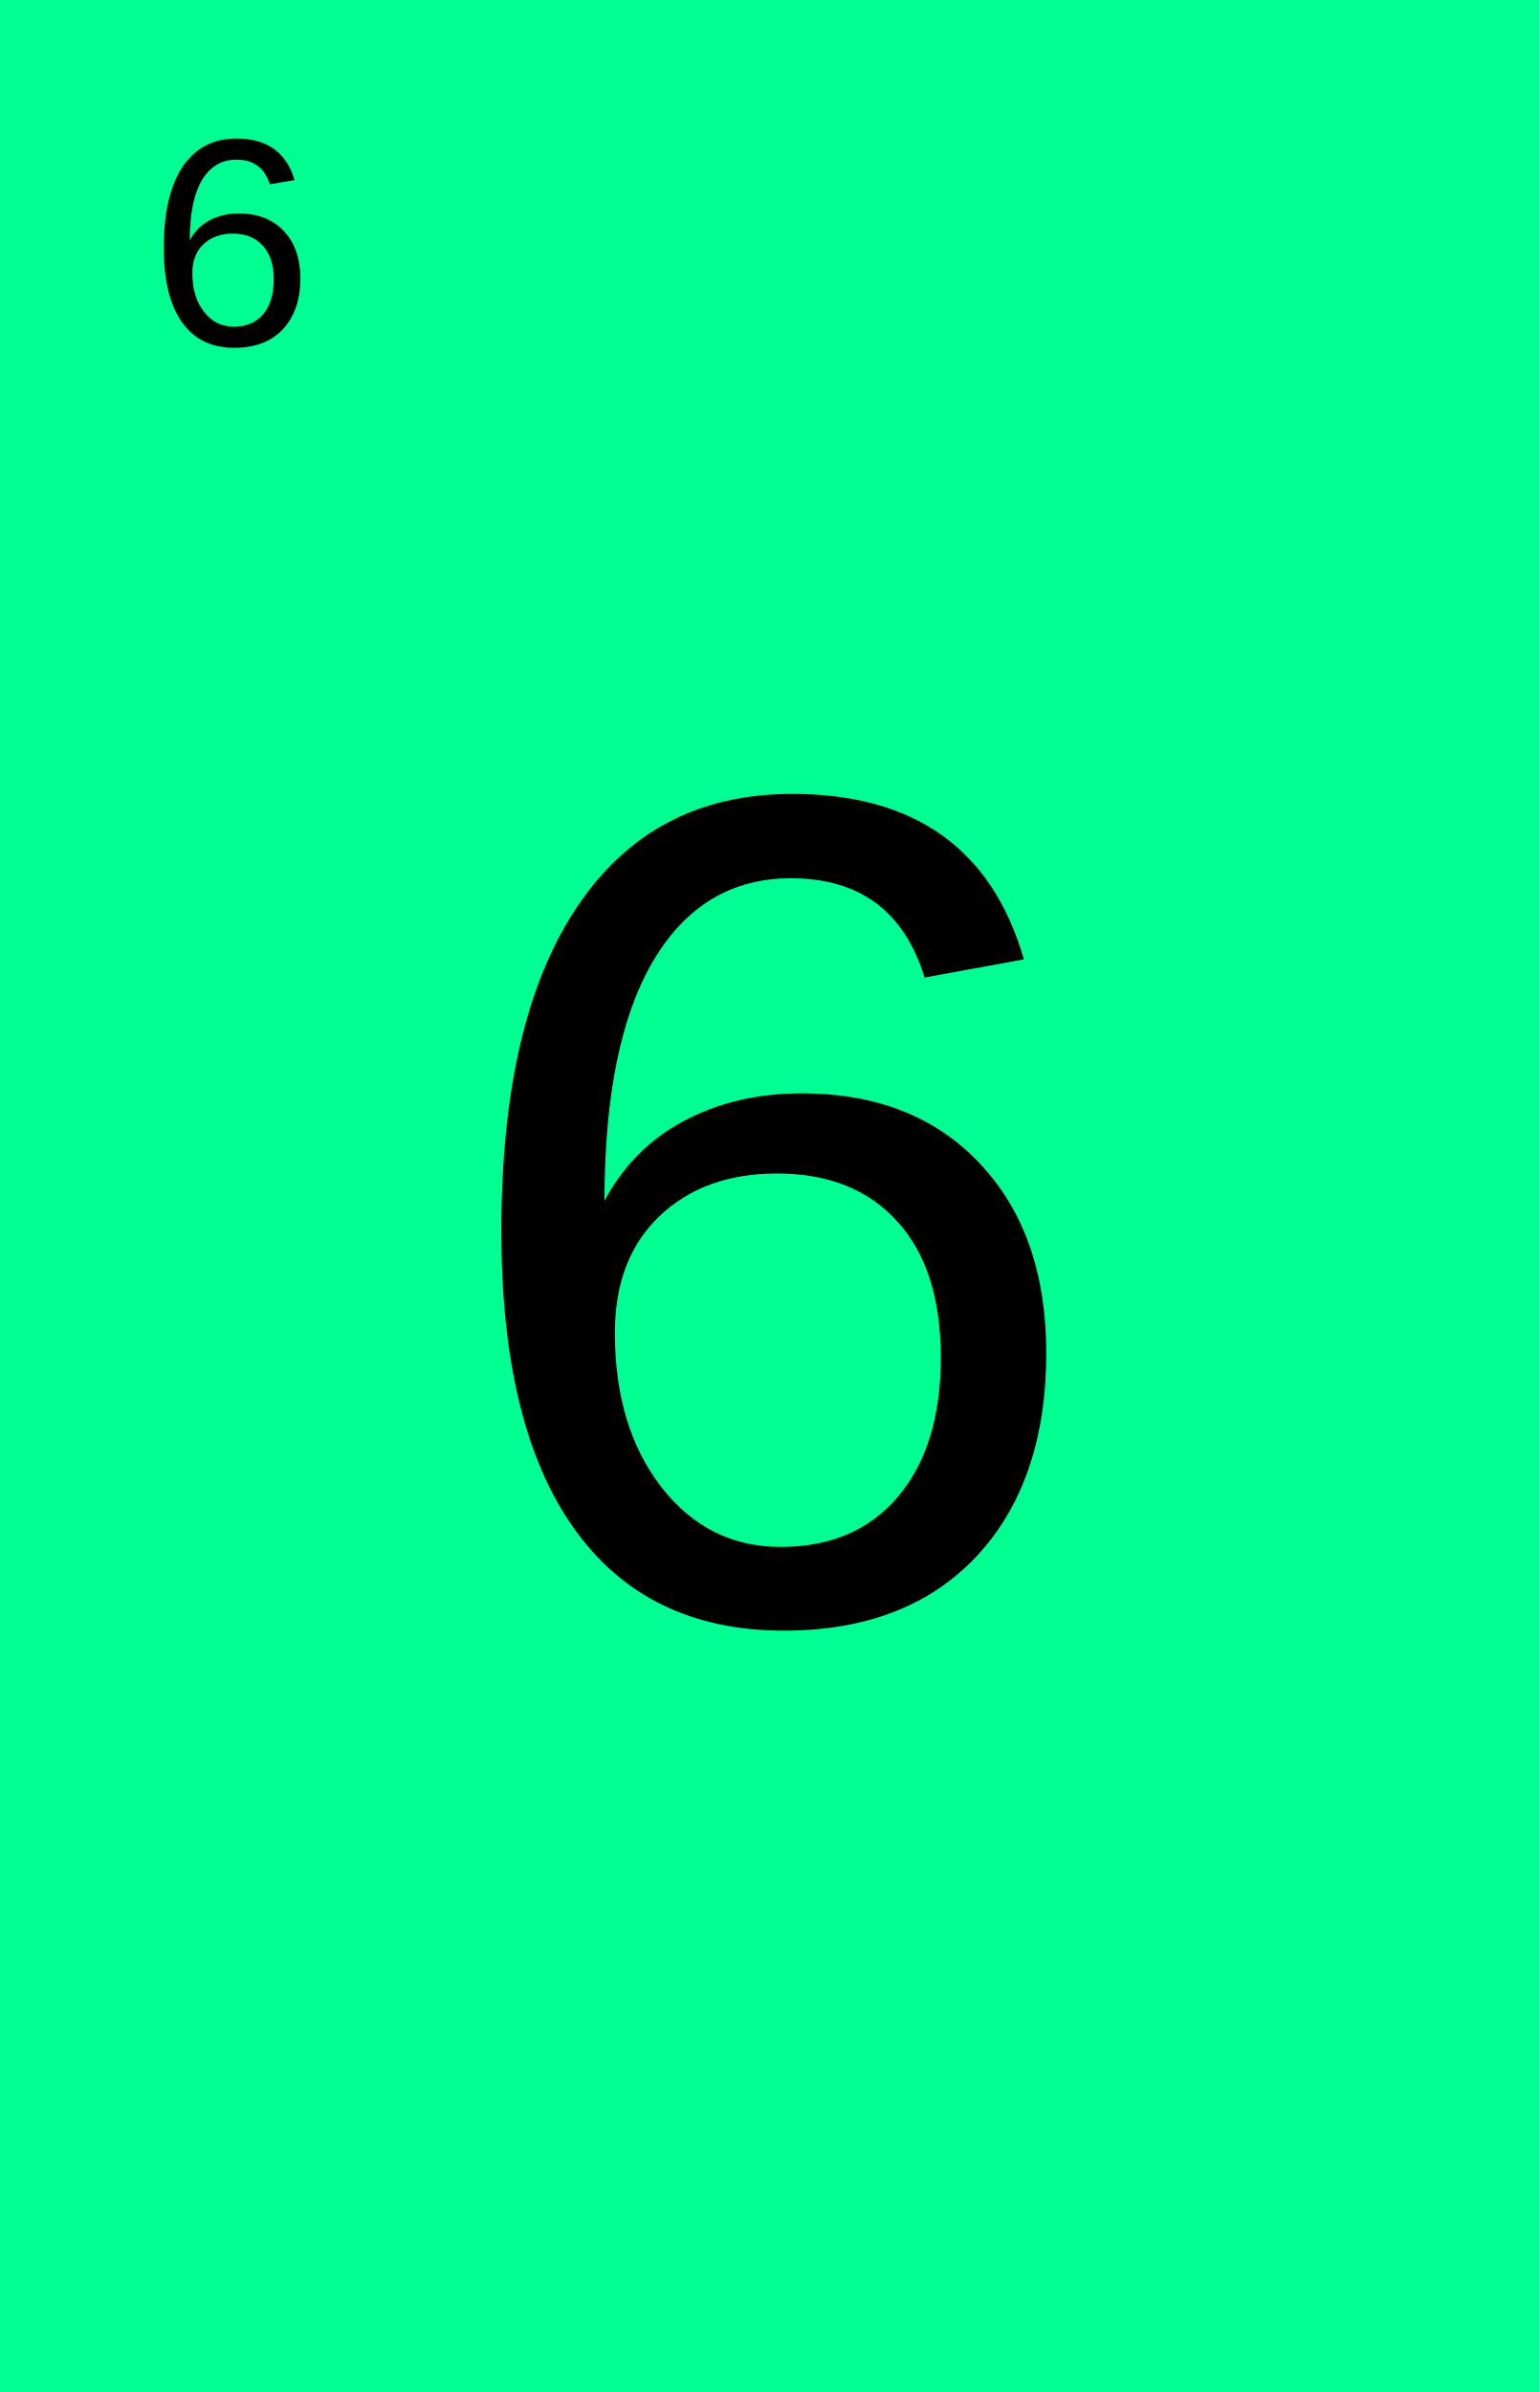
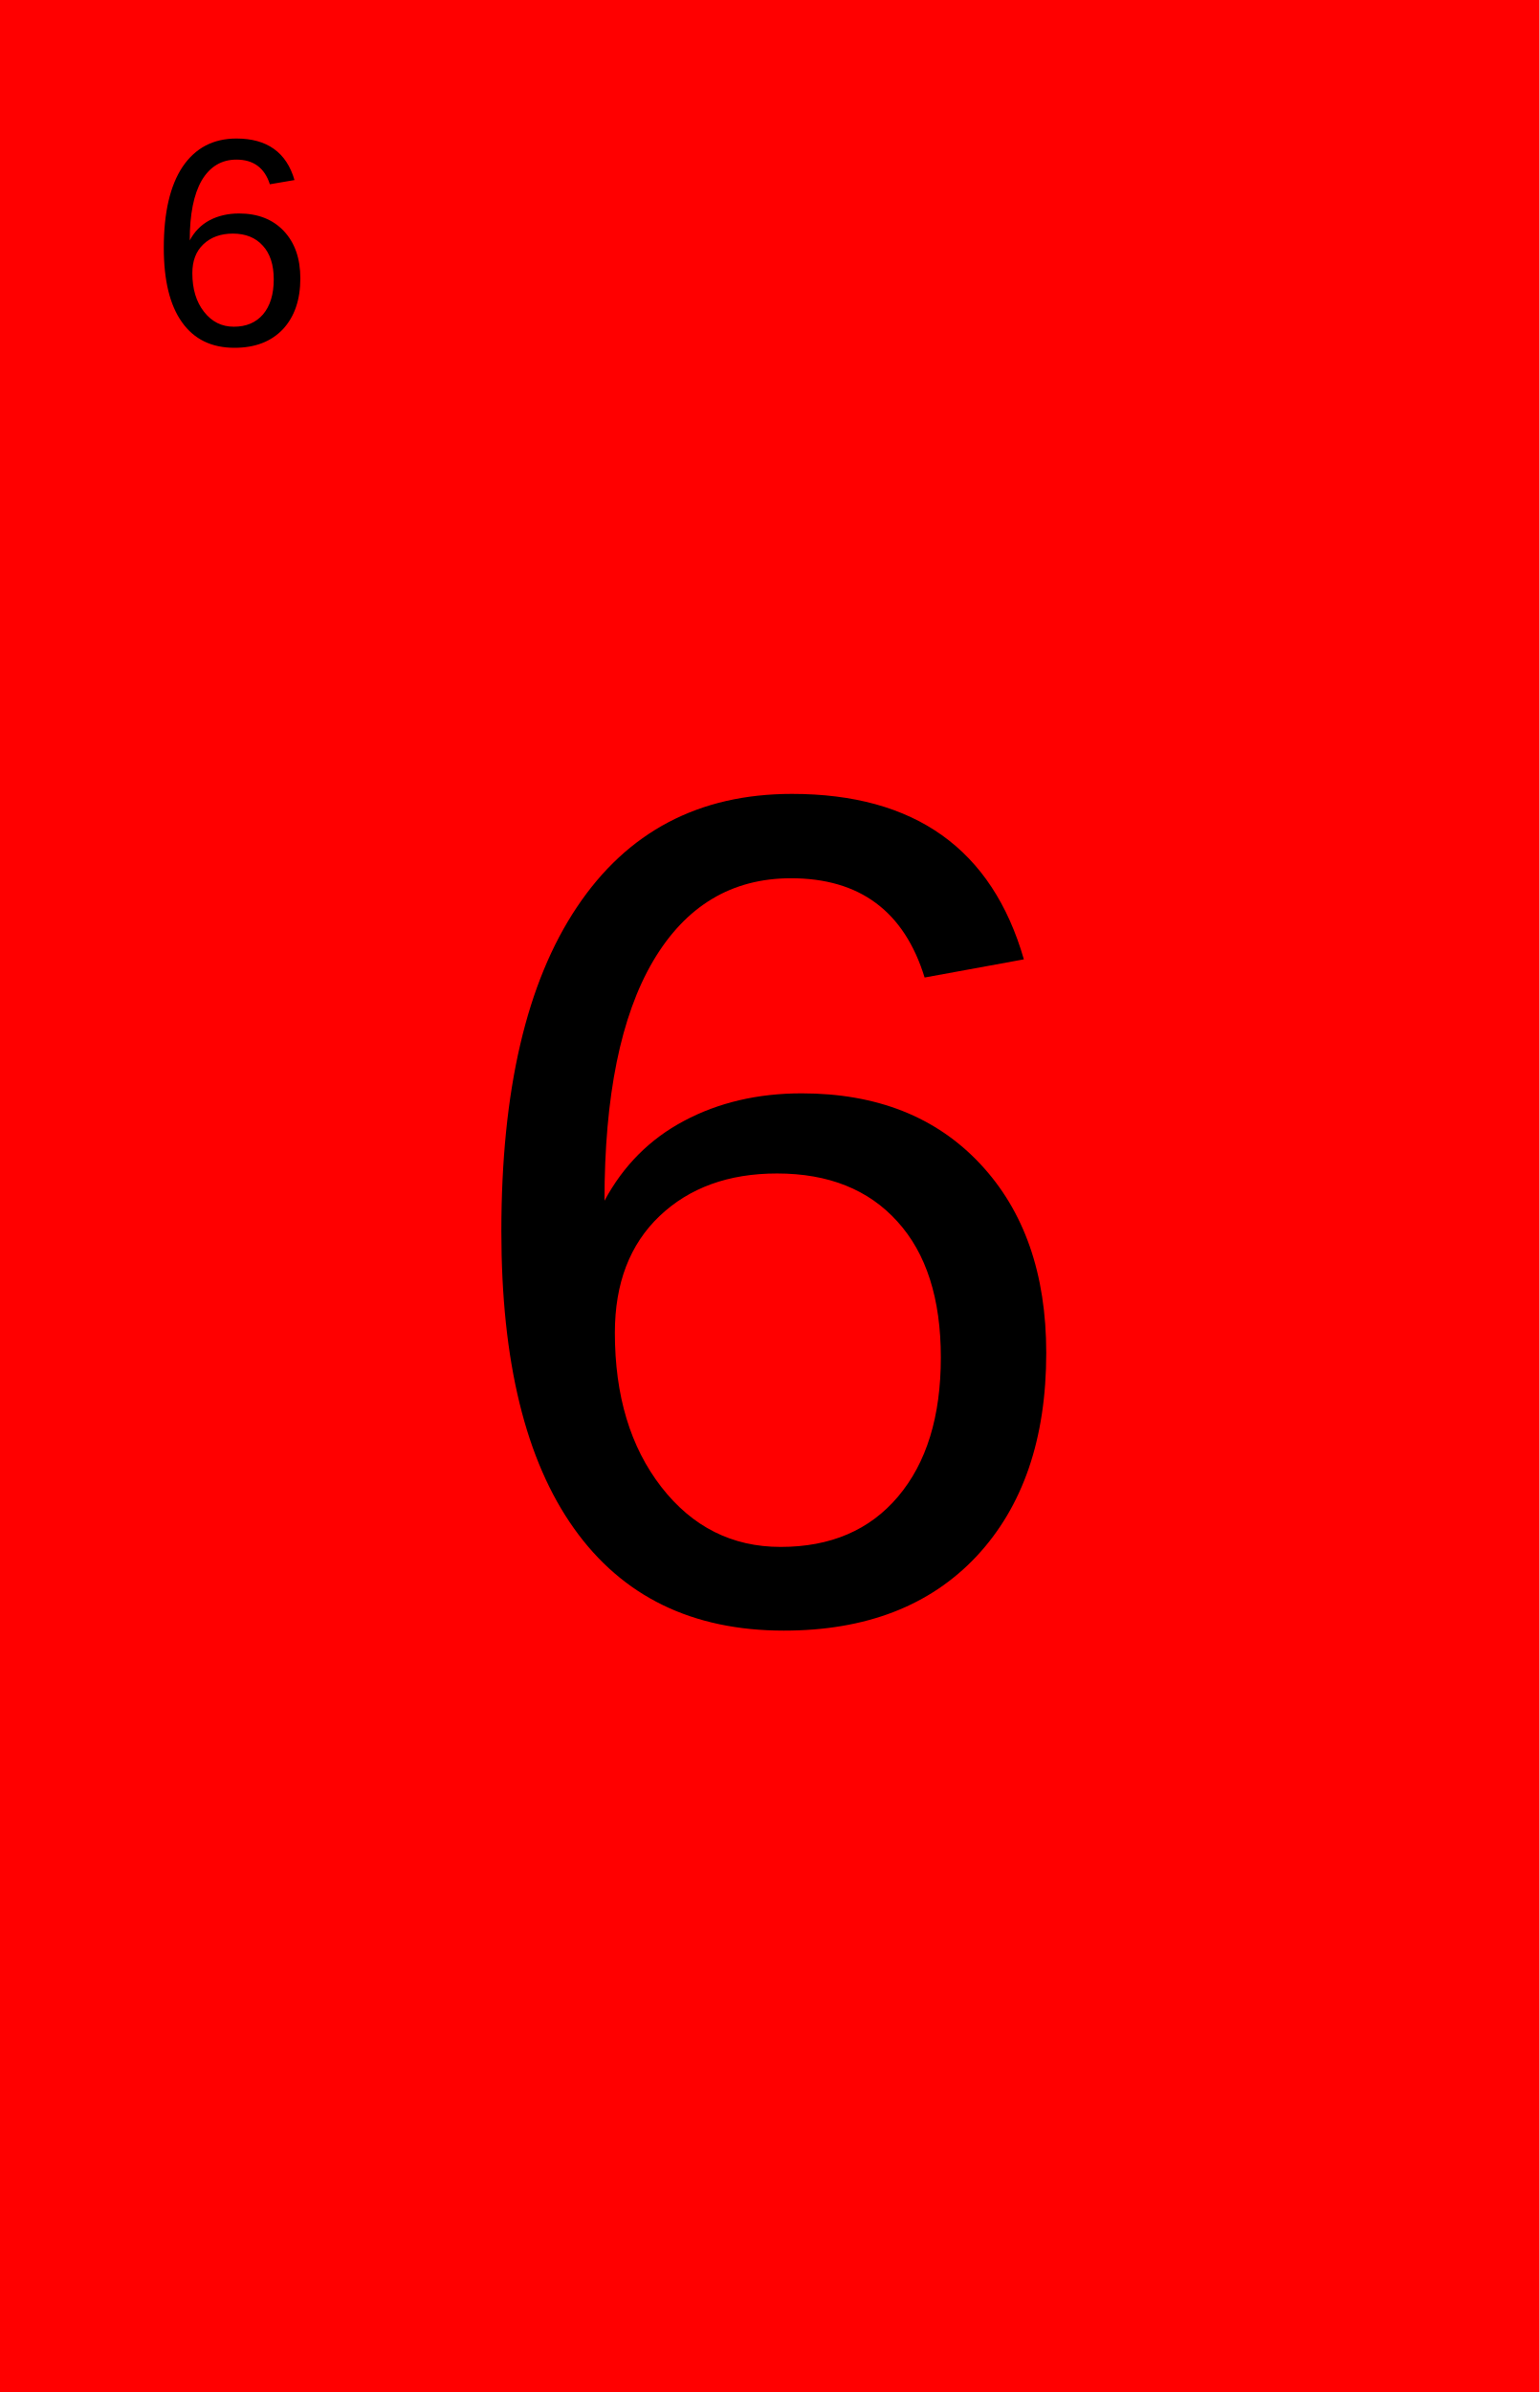
<svg xmlns="http://www.w3.org/2000/svg" viewBox="0 0 74.16 115.20">
  <defs>
    <style type="text/css">
    line, polyline, polygon, path, rect, circle {
      fill: none;
      stroke: #000000;
      stroke-linecap: round;
      stroke-linejoin: round;
      stroke-miterlimit: 10.00;
    }
  </style>
  </defs>
  <rect width="100%" height="100%" style="stroke: none; fill: #FFFFFF;" />
-   <rect x="0.00" y="-0" width="74.16" height="115.20" style="stroke-width: 1.07; stroke: none; stroke-linecap: square; stroke-linejoin: miter; fill: #00FF92;" />
+   <rect x="0.00" y="-0" width="74.16" height="115.20" style="stroke-width: 1.07; stroke: none; stroke-linecap: square; stroke-linejoin: miter; fill: #FF0000;" />
  <text x="7.17" y="16.61" style="font-size: 14.23px; font-family: Arial;" textLength="7.91px" lengthAdjust="spacingAndGlyphs">6</text>
  <text x="21.26" y="77.97" style="font-size: 56.91px; font-family: Arial;" textLength="31.65px" lengthAdjust="spacingAndGlyphs">6</text>
  <defs>
    <clipPath id="cpMC4wMHw3NC4xNnwtMC4wMHwwLjAw">
      <rect x="0.00" y="-0" width="74.16" height="0" />
    </clipPath>
  </defs>
  <defs>
    <clipPath id="cpMC4wMHw3NC4xNnwxMTUuMjB8MC4wMA==">
      <rect x="0.00" y="0.00" width="74.16" height="115.20" />
    </clipPath>
  </defs>
</svg>
